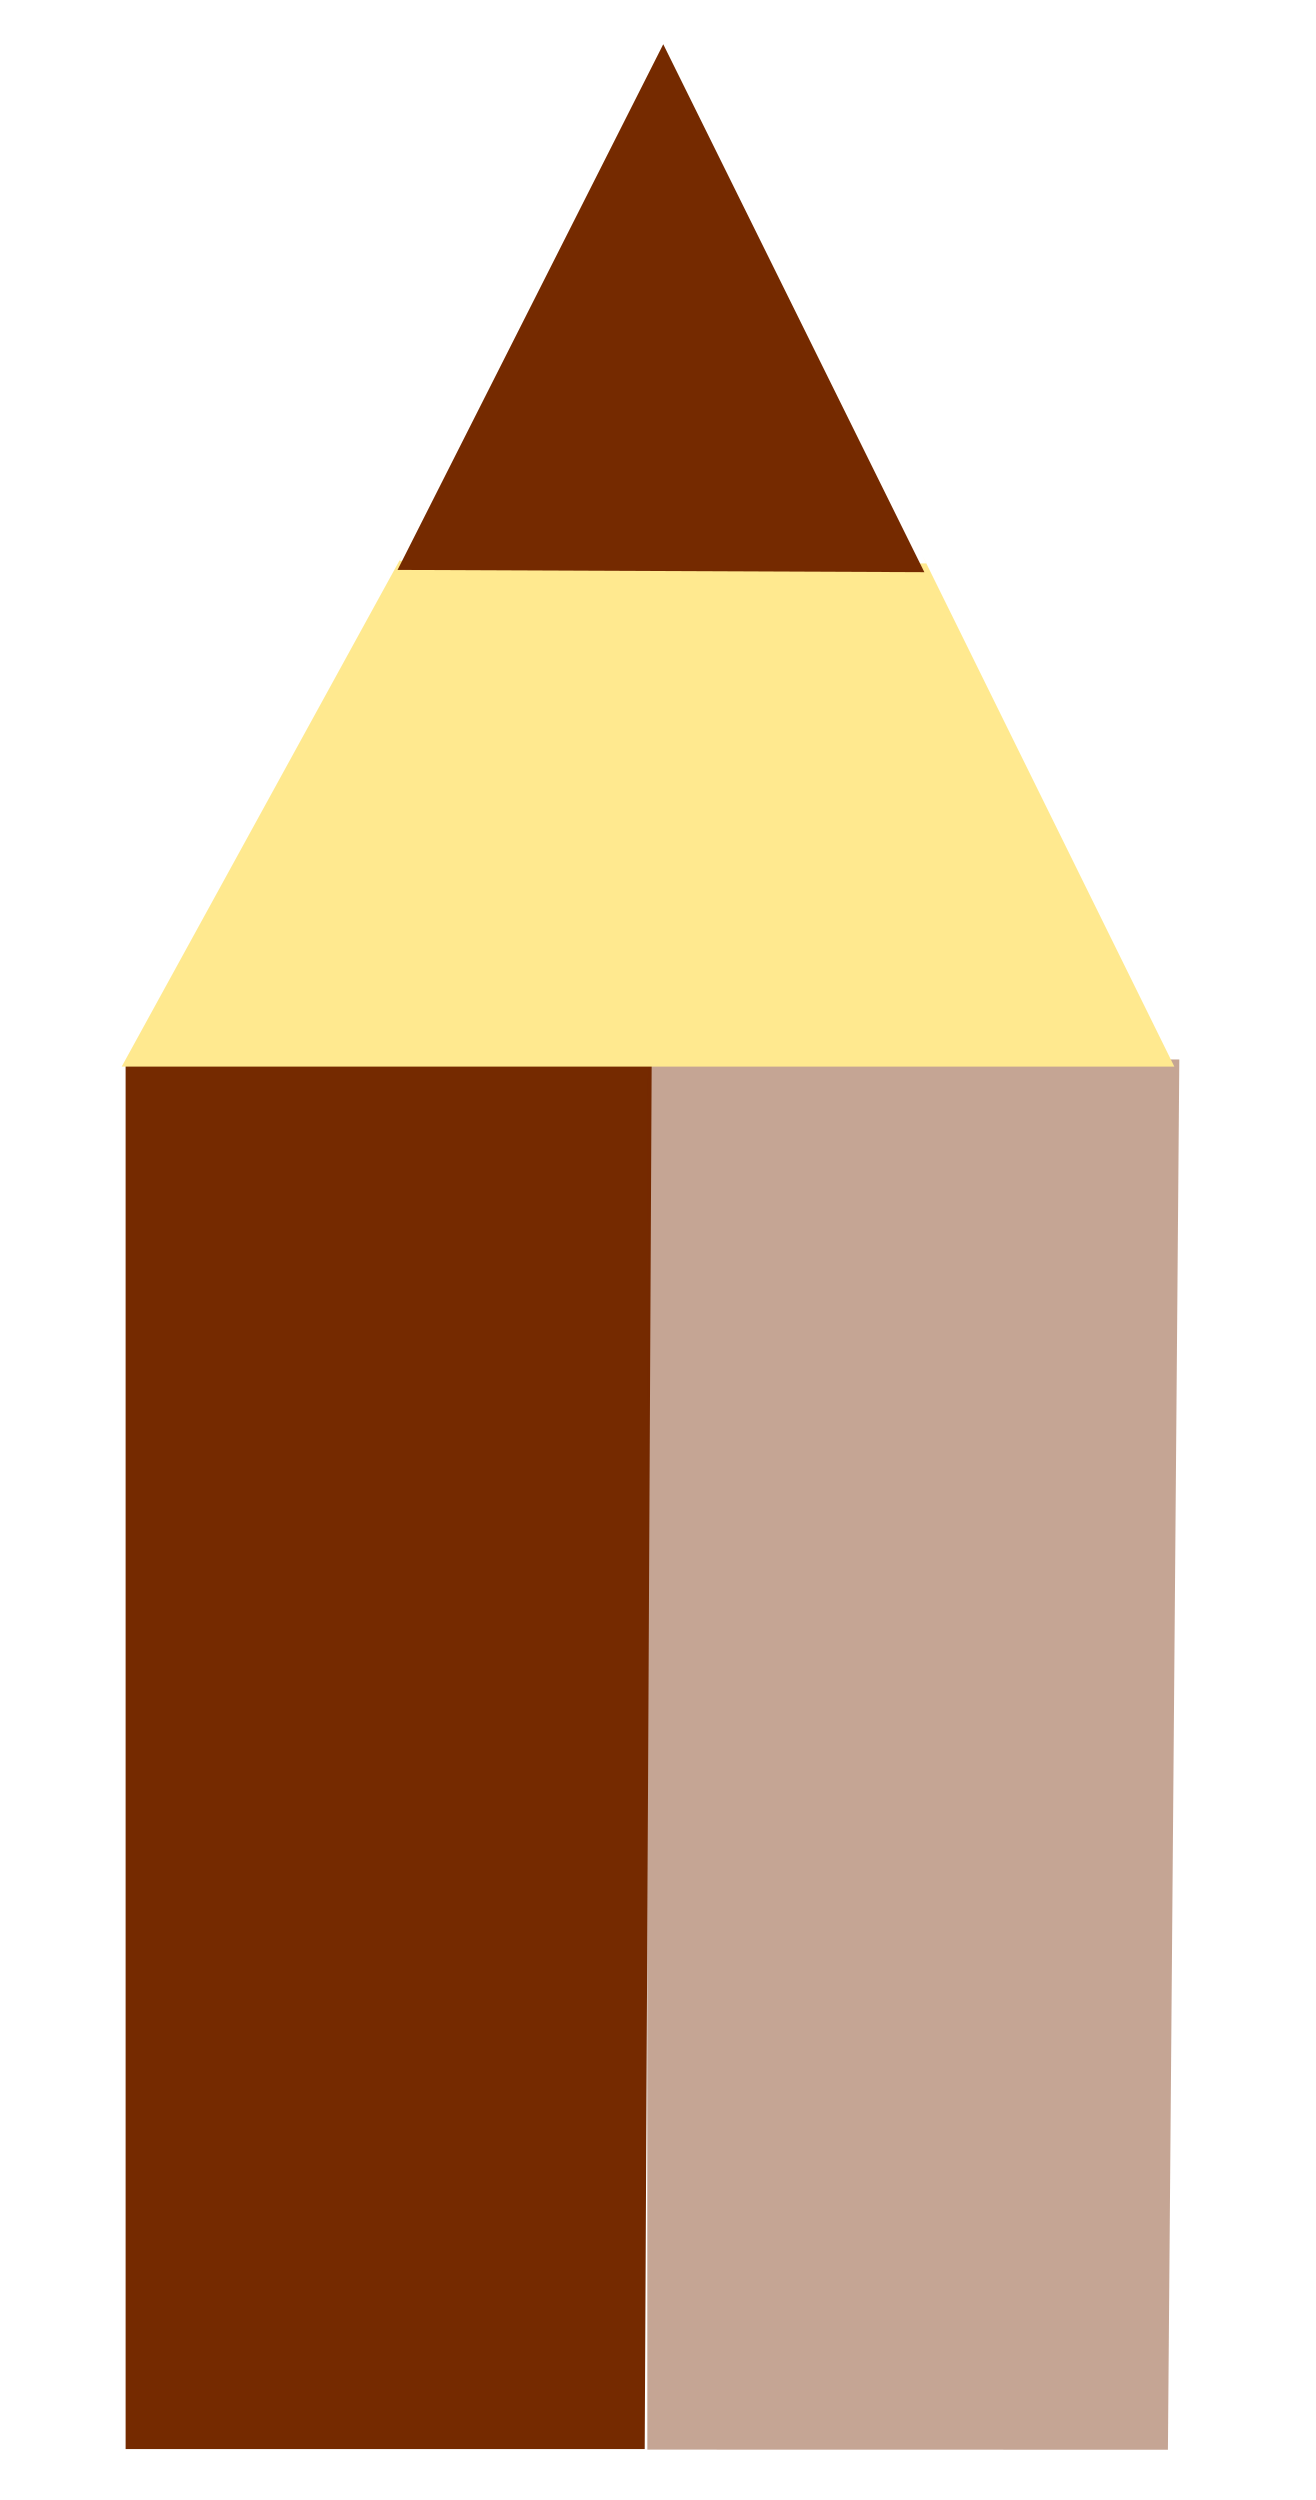
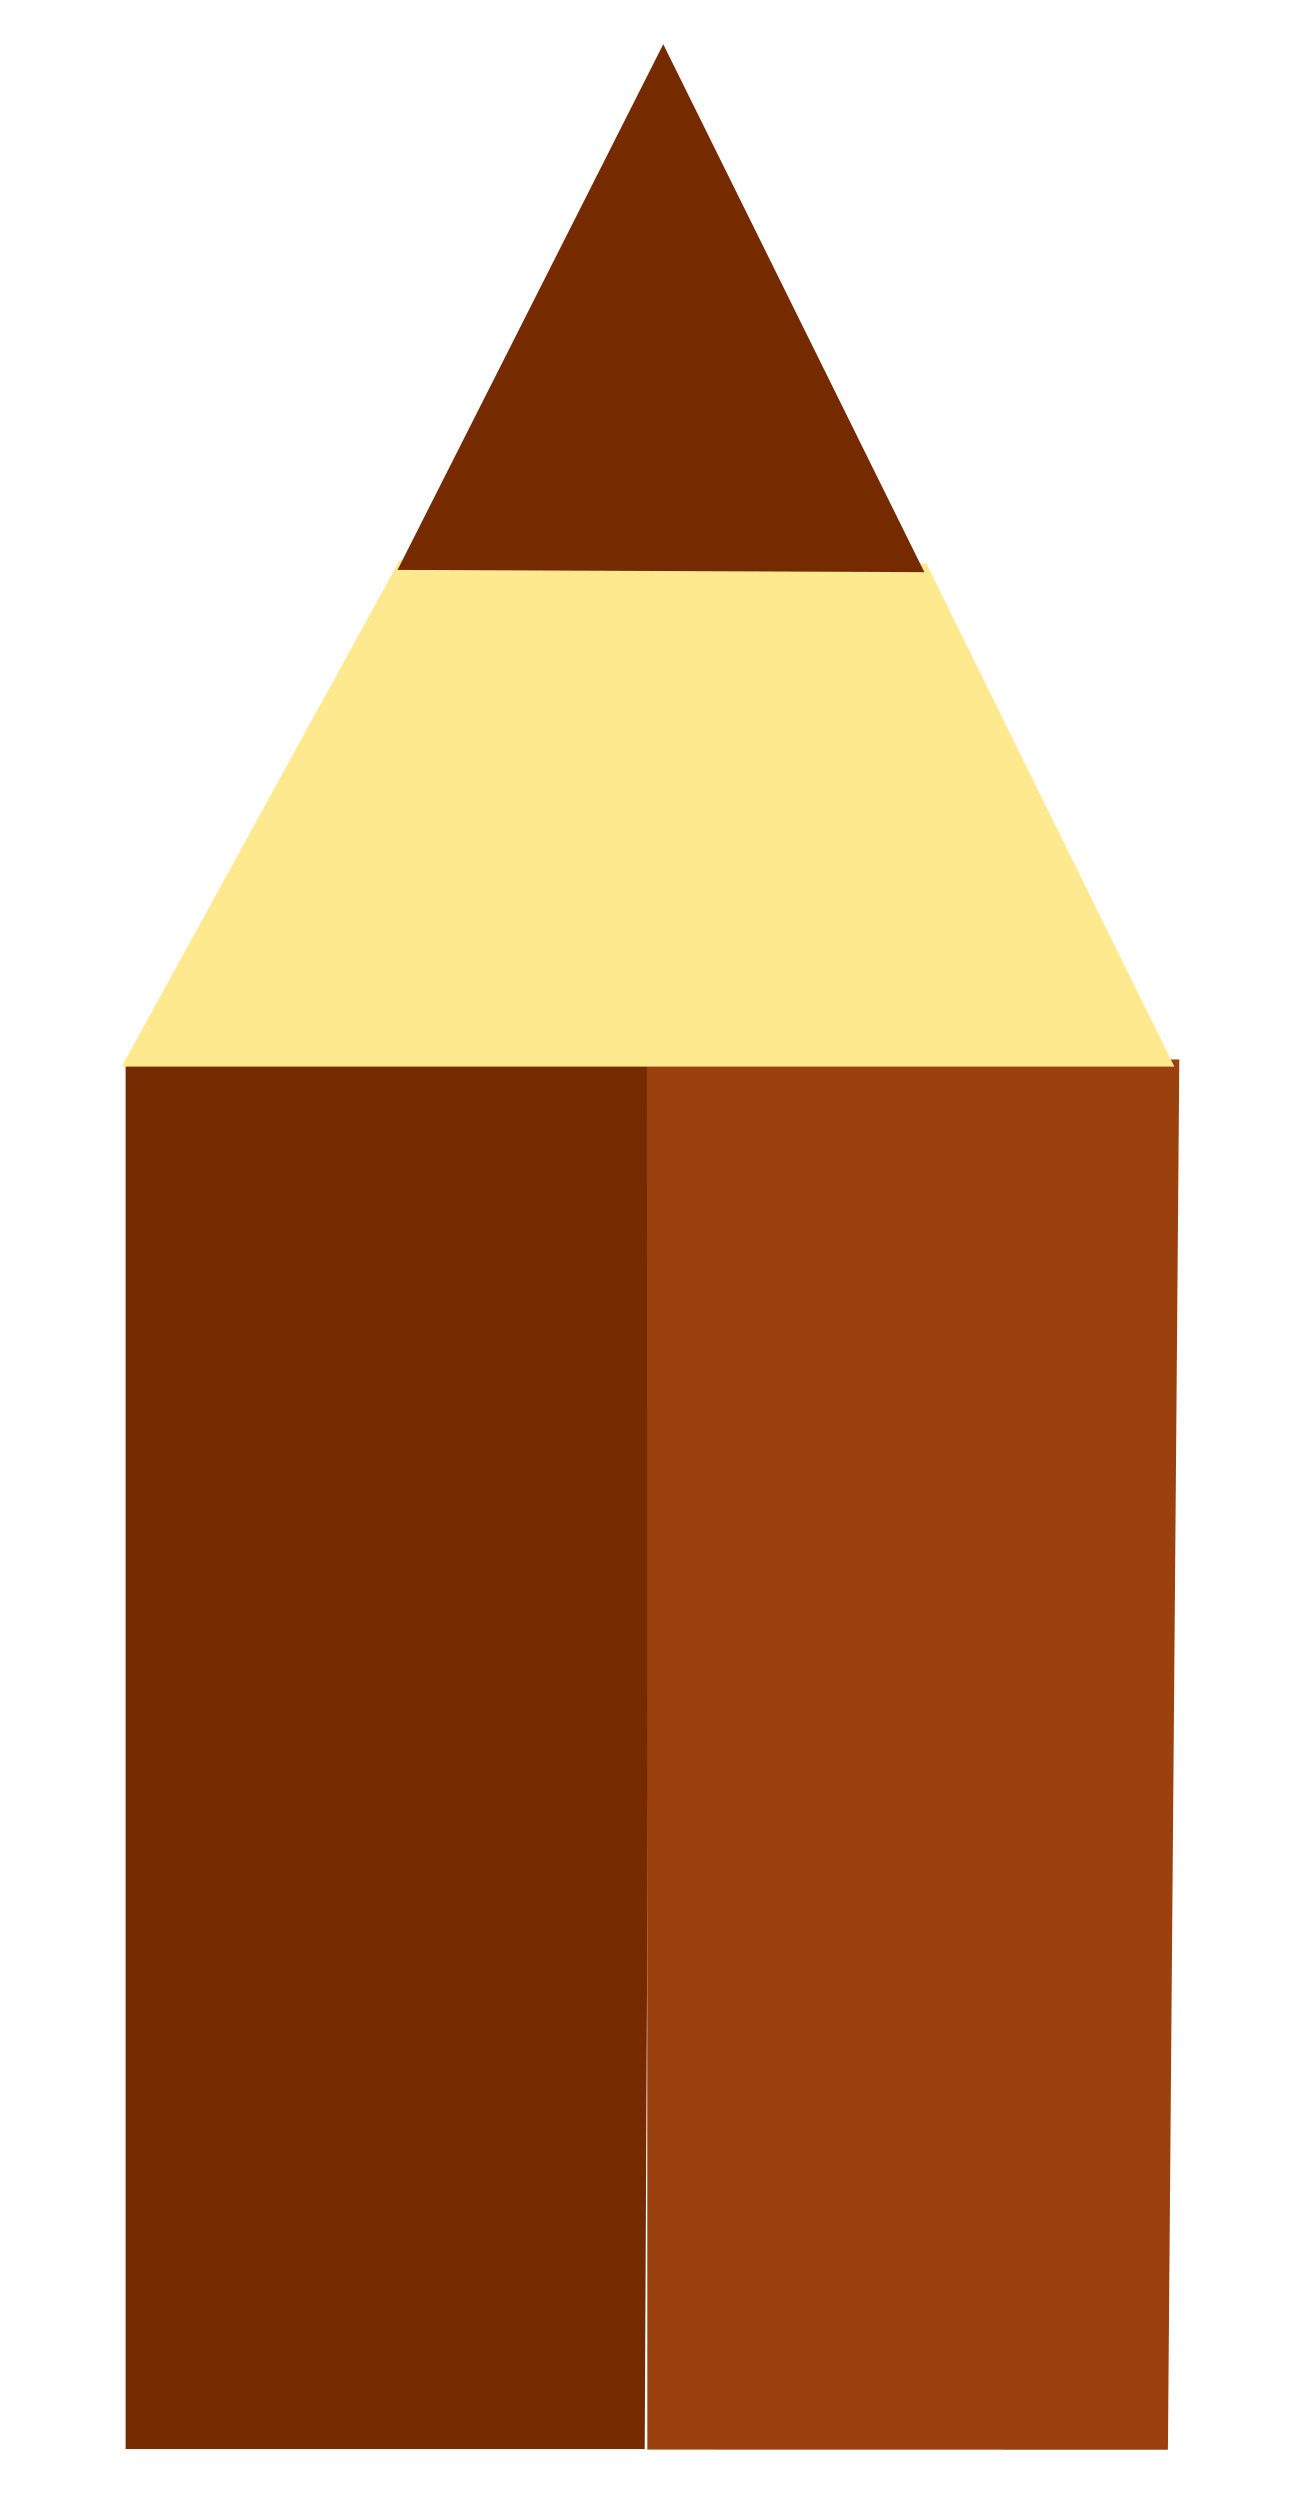
<svg xmlns="http://www.w3.org/2000/svg" width="100" height="190" viewBox="0 0 100 190" fill="none">
  <path d="M49.546 77.056L9.547 80.888L9.547 186.13L48.998 186.129L49.546 77.056Z" fill="#752A00" />
-   <path d="M49.174 80.509L49.197 186.171L88.762 186.18L89.628 80.518L49.174 80.509Z" fill="#752A00" fill-opacity="0.42" />
+   <path d="M49.174 80.509L49.197 186.171L88.762 186.18L89.628 80.518L49.174 80.509Z" fill="#9B410E" />
  <path d="M89.249 81.061L70.05 42.11L50.239 2.888L70.408 42.819L30.37 42.622L50.239 2.888L30.629 42.11L9.249 81.061L50.239 81.061L89.249 81.061Z" fill="#FFE98F" />
  <path d="M70.252 43.486L50.407 3.362L30.213 43.313L70.252 43.486Z" fill="#752A00" />
</svg>
